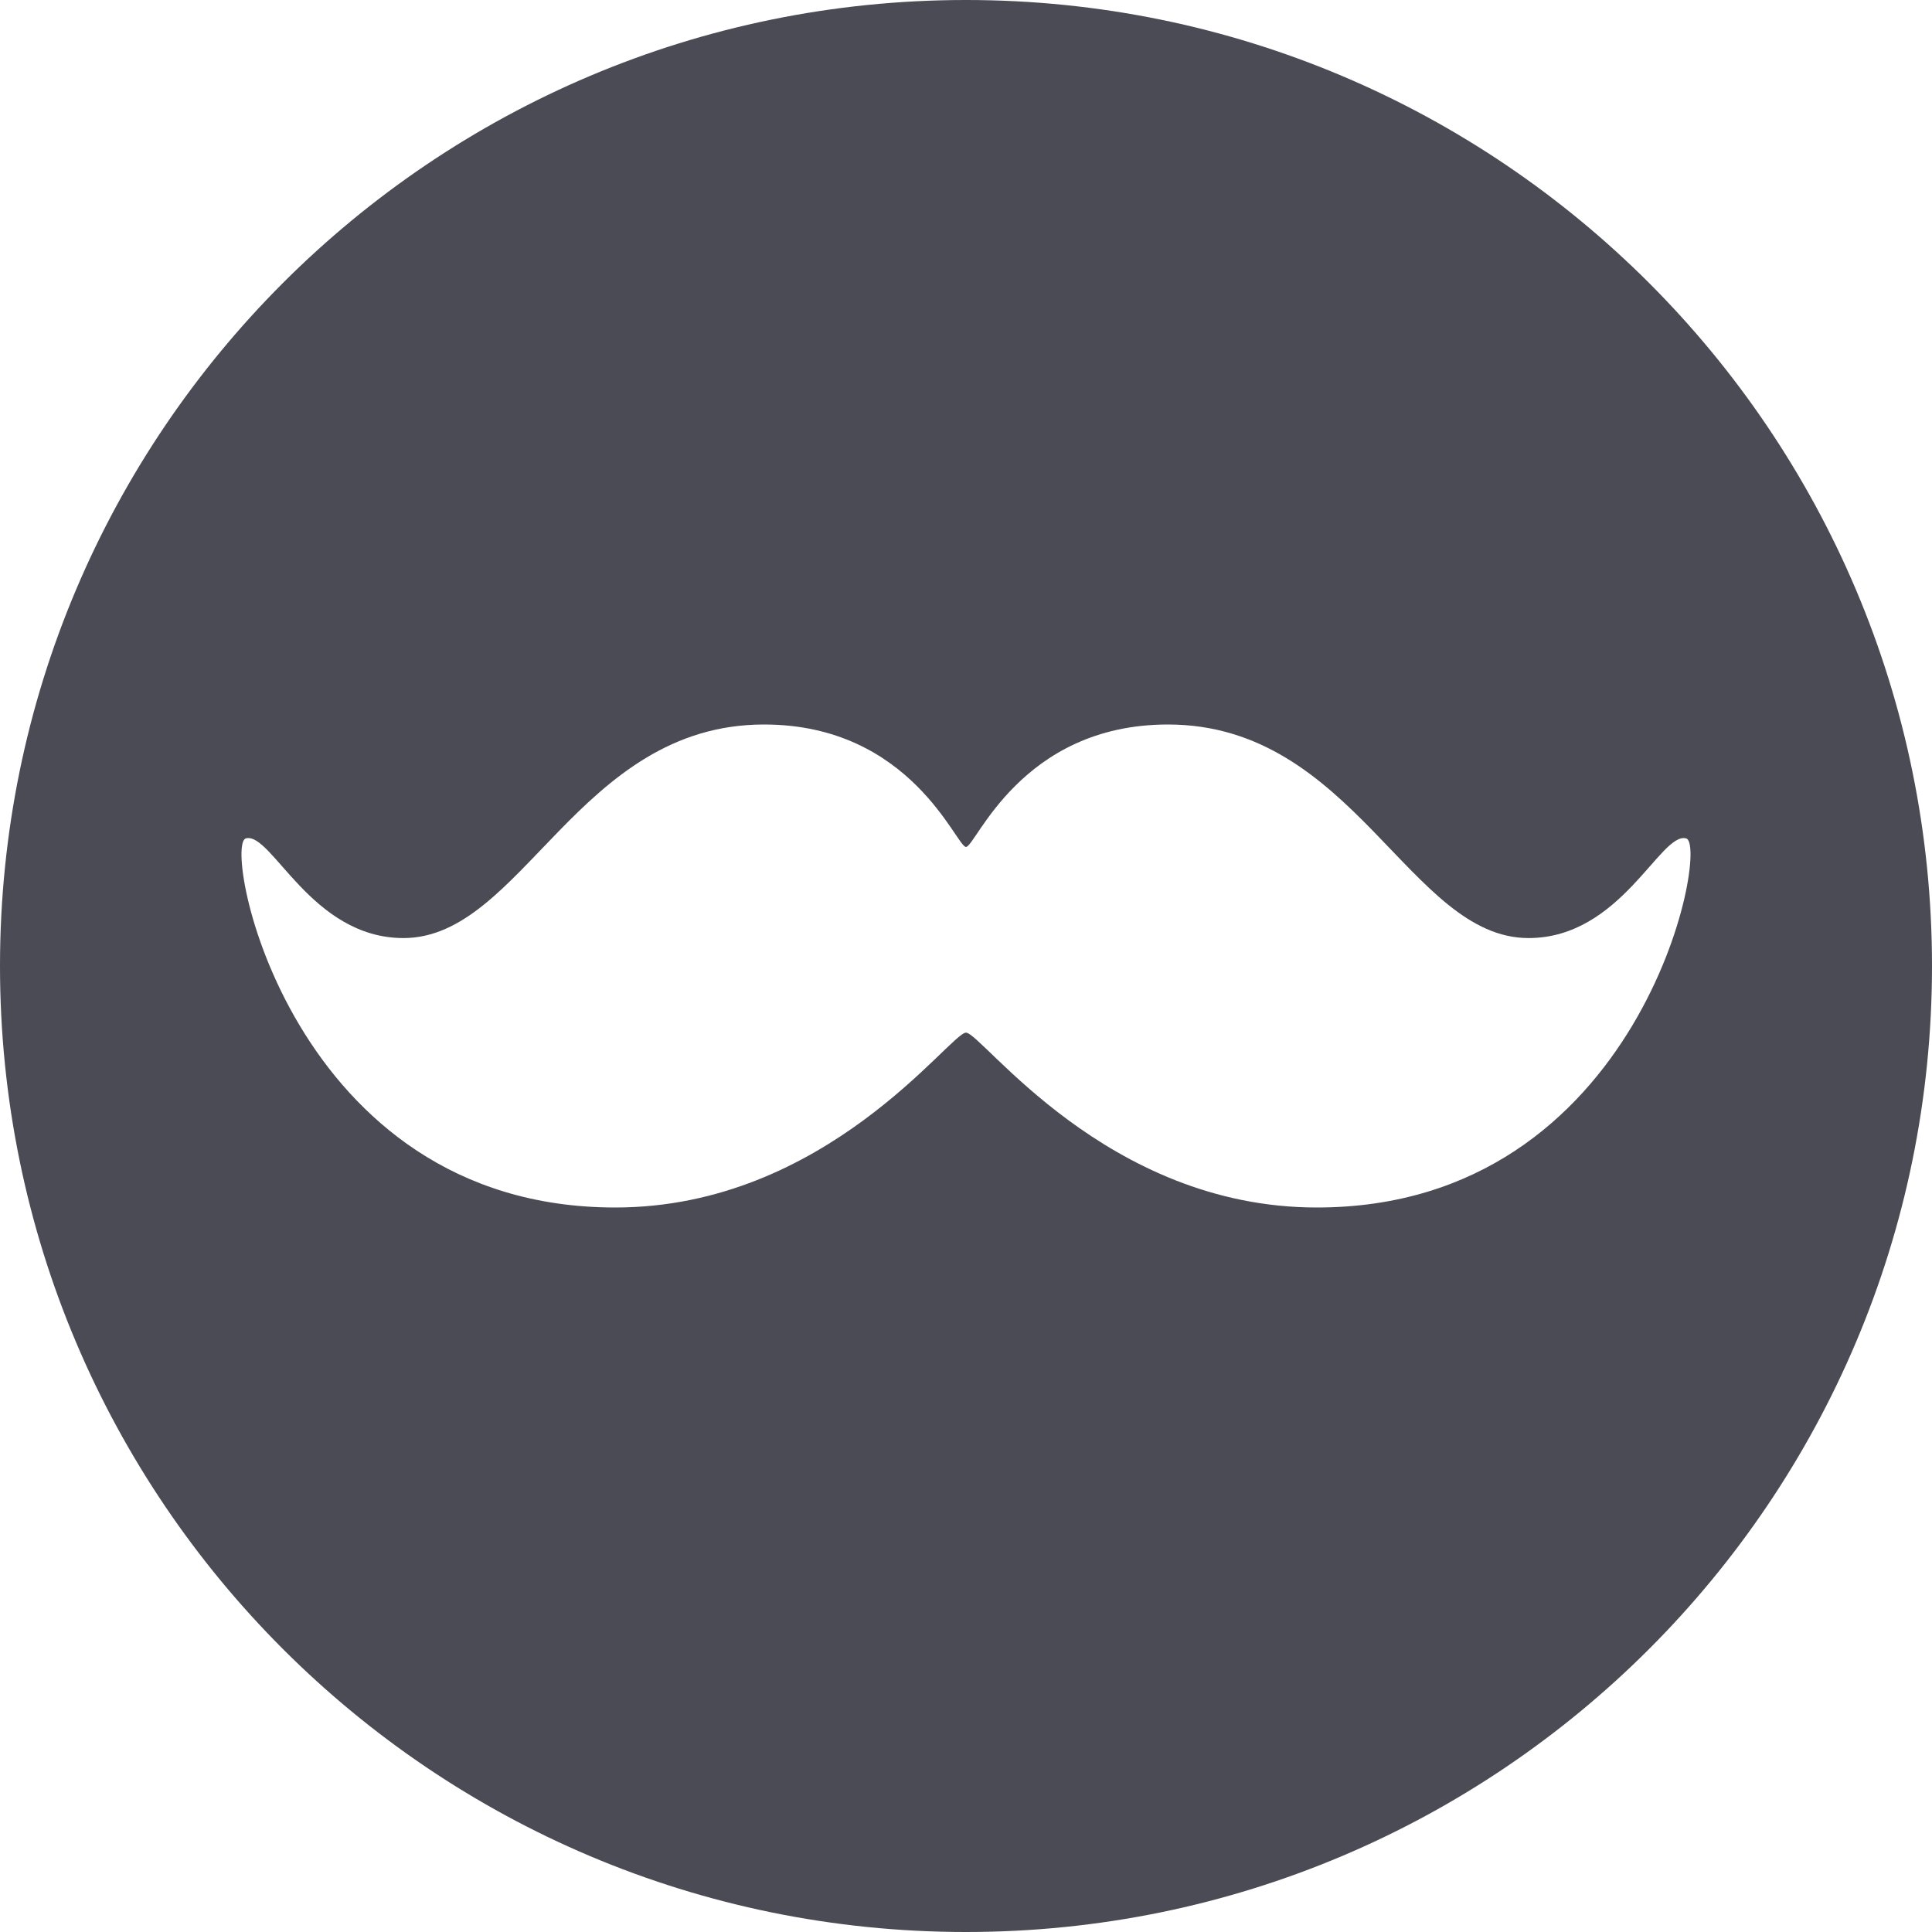
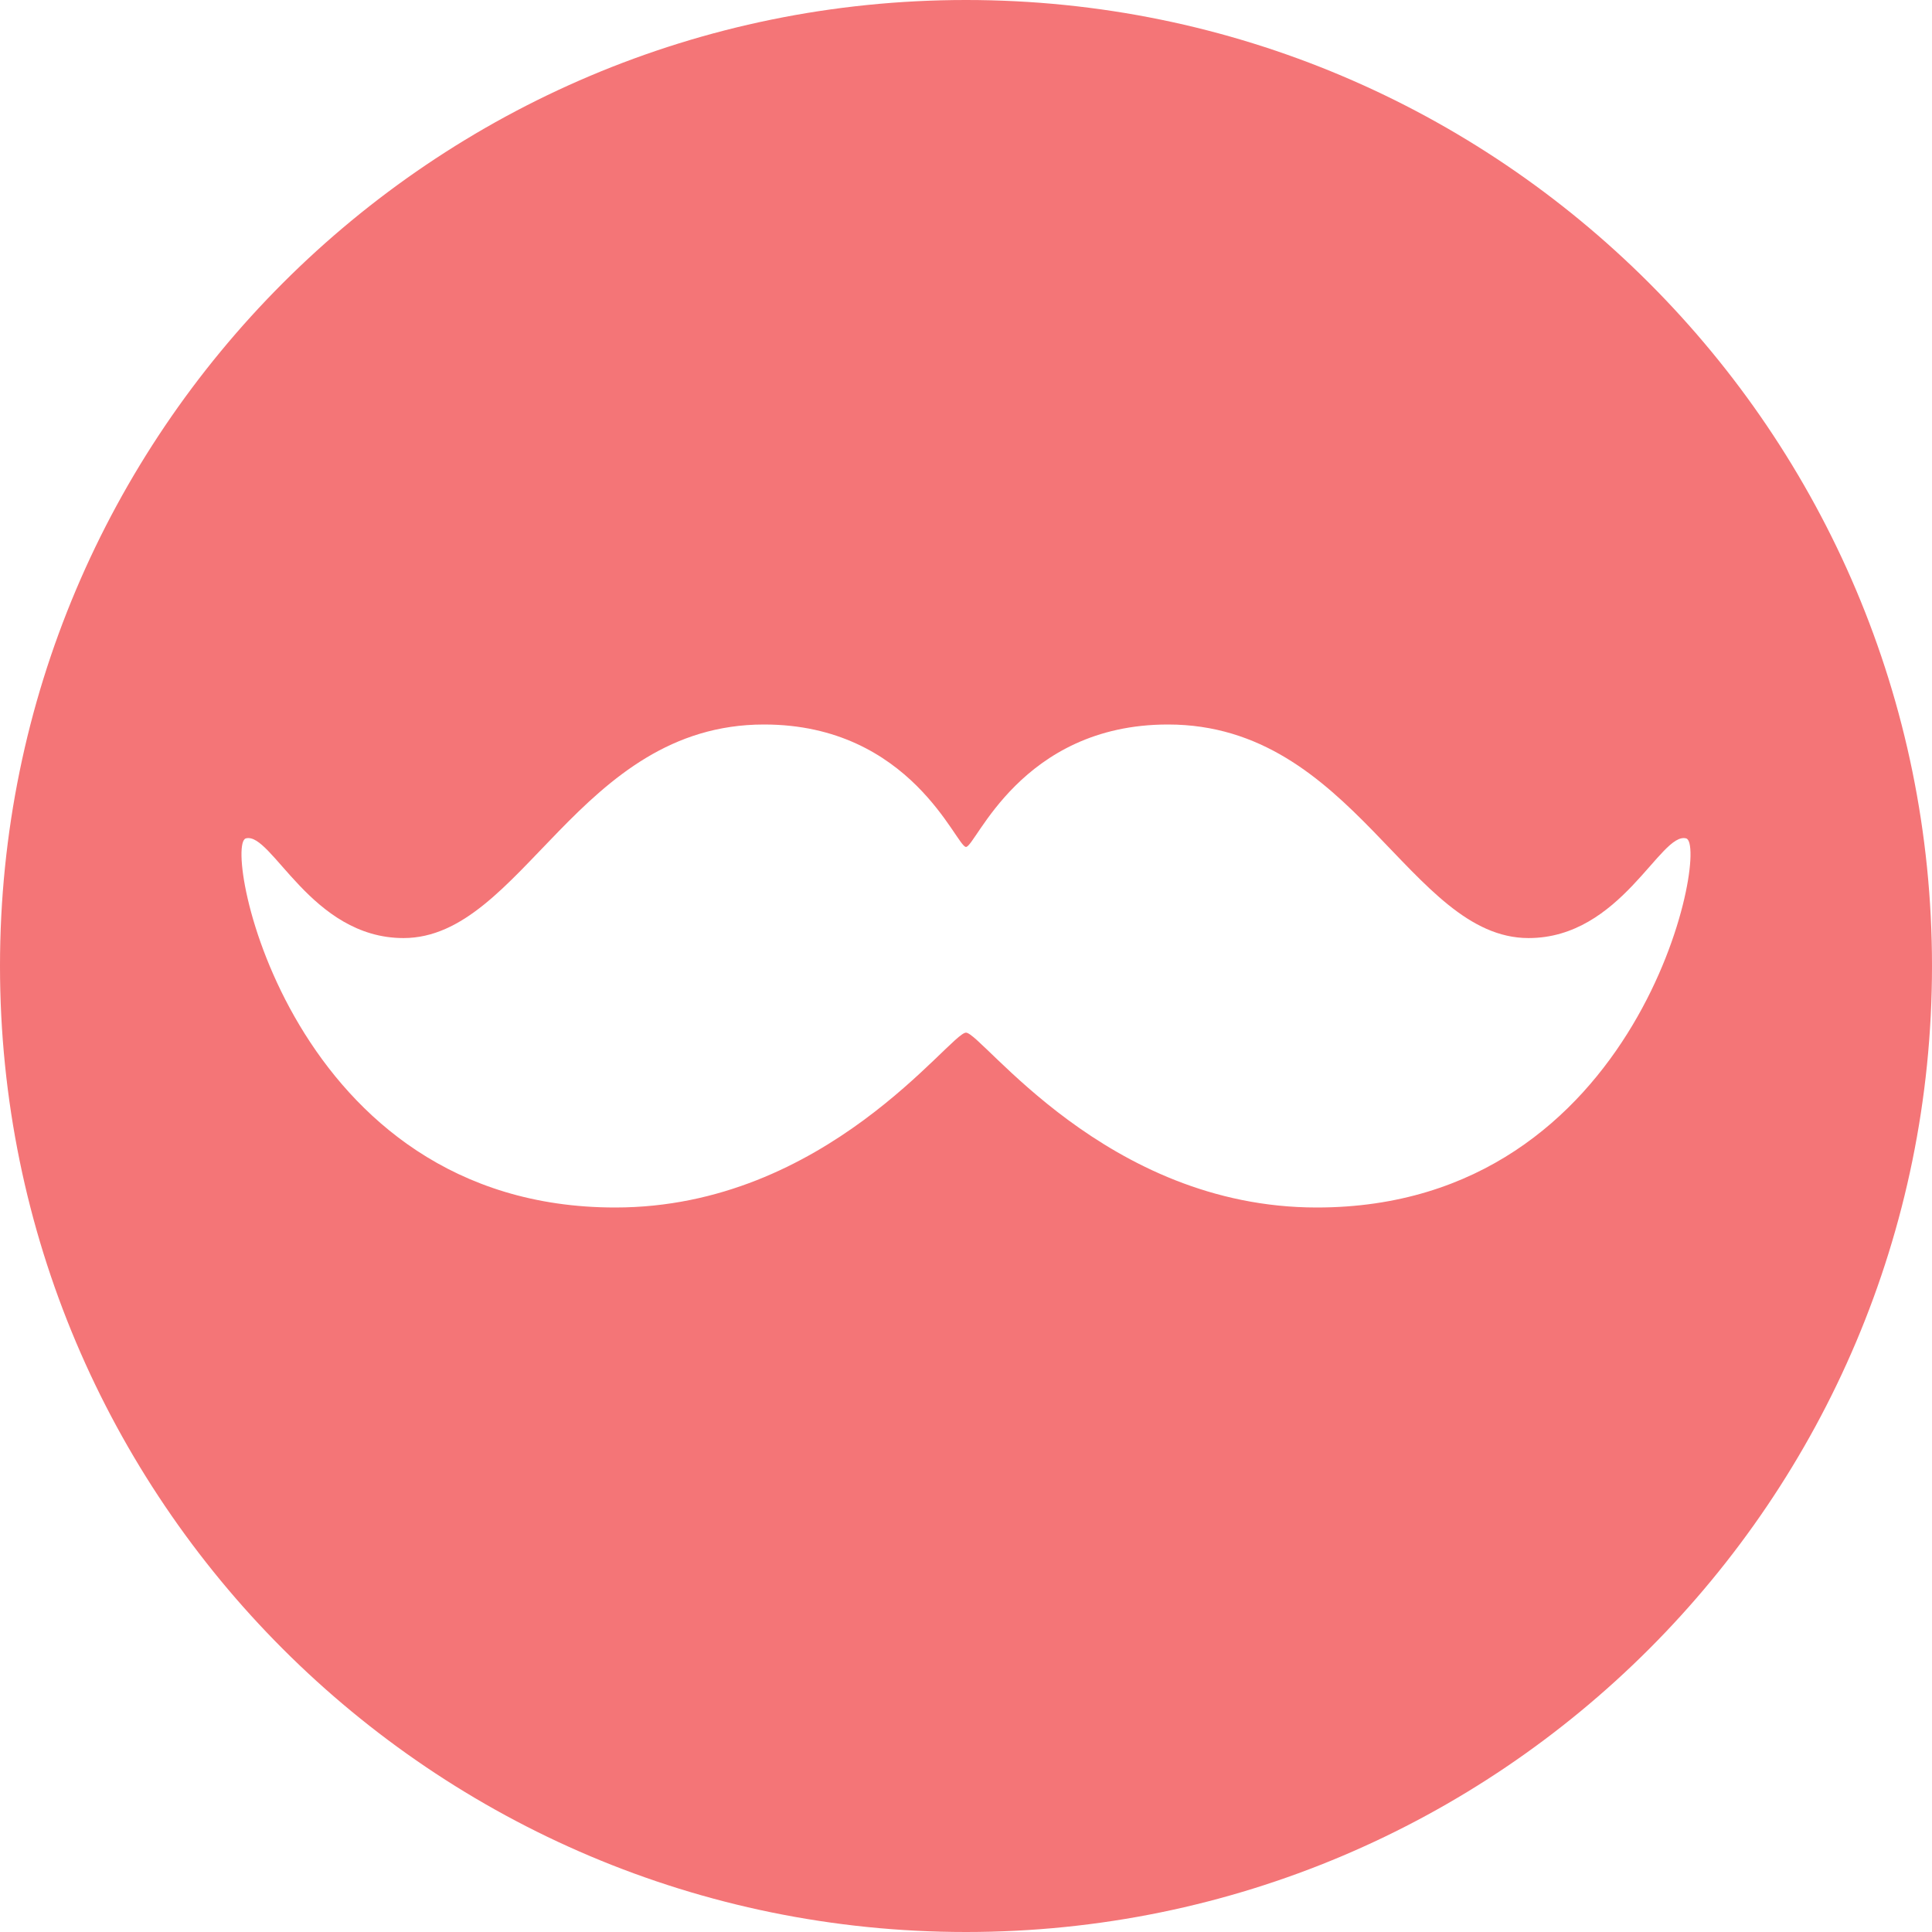
<svg xmlns="http://www.w3.org/2000/svg" width="24px" height="24px" viewBox="0 0 24 24" version="1.1" style="background: #FFFFFF;">
  <defs />
  <g id="icons" stroke="none" stroke-width="1" fill="none" fill-rule="evenodd">
-     <g id="icon-politics-alternate" fill="#4B4B55">
+     <g id="icon-politics-alternate" fill="#F47577">
      <g id="icon-politics">
        <path d="M12,24 C18.627,24 24,18.627 24,12 C24,5.373 18.627,0 12,0 C5.373,0 0,5.373 0,12 C0,18.627 5.373,24 12,24 Z M20.946,10.415 C20.627,10.328 20.138,11.653 18.988,11.653 C17.511,11.653 16.817,9 14.509,9 C12.678,9 12.121,10.521 12,10.521 C11.879,10.521 11.321,9 9.491,9 C7.184,9 6.489,11.653 5.012,11.653 C3.862,11.653 3.373,10.328 3.054,10.415 C2.756,10.496 3.604,15 7.642,15 C10.262,15 11.803,12.828 12,12.828 C12.197,12.828 13.737,15 16.358,15 C20.396,15 21.244,10.496 20.946,10.415 Z" />
      </g>
    </g>
  </g>
</svg>
